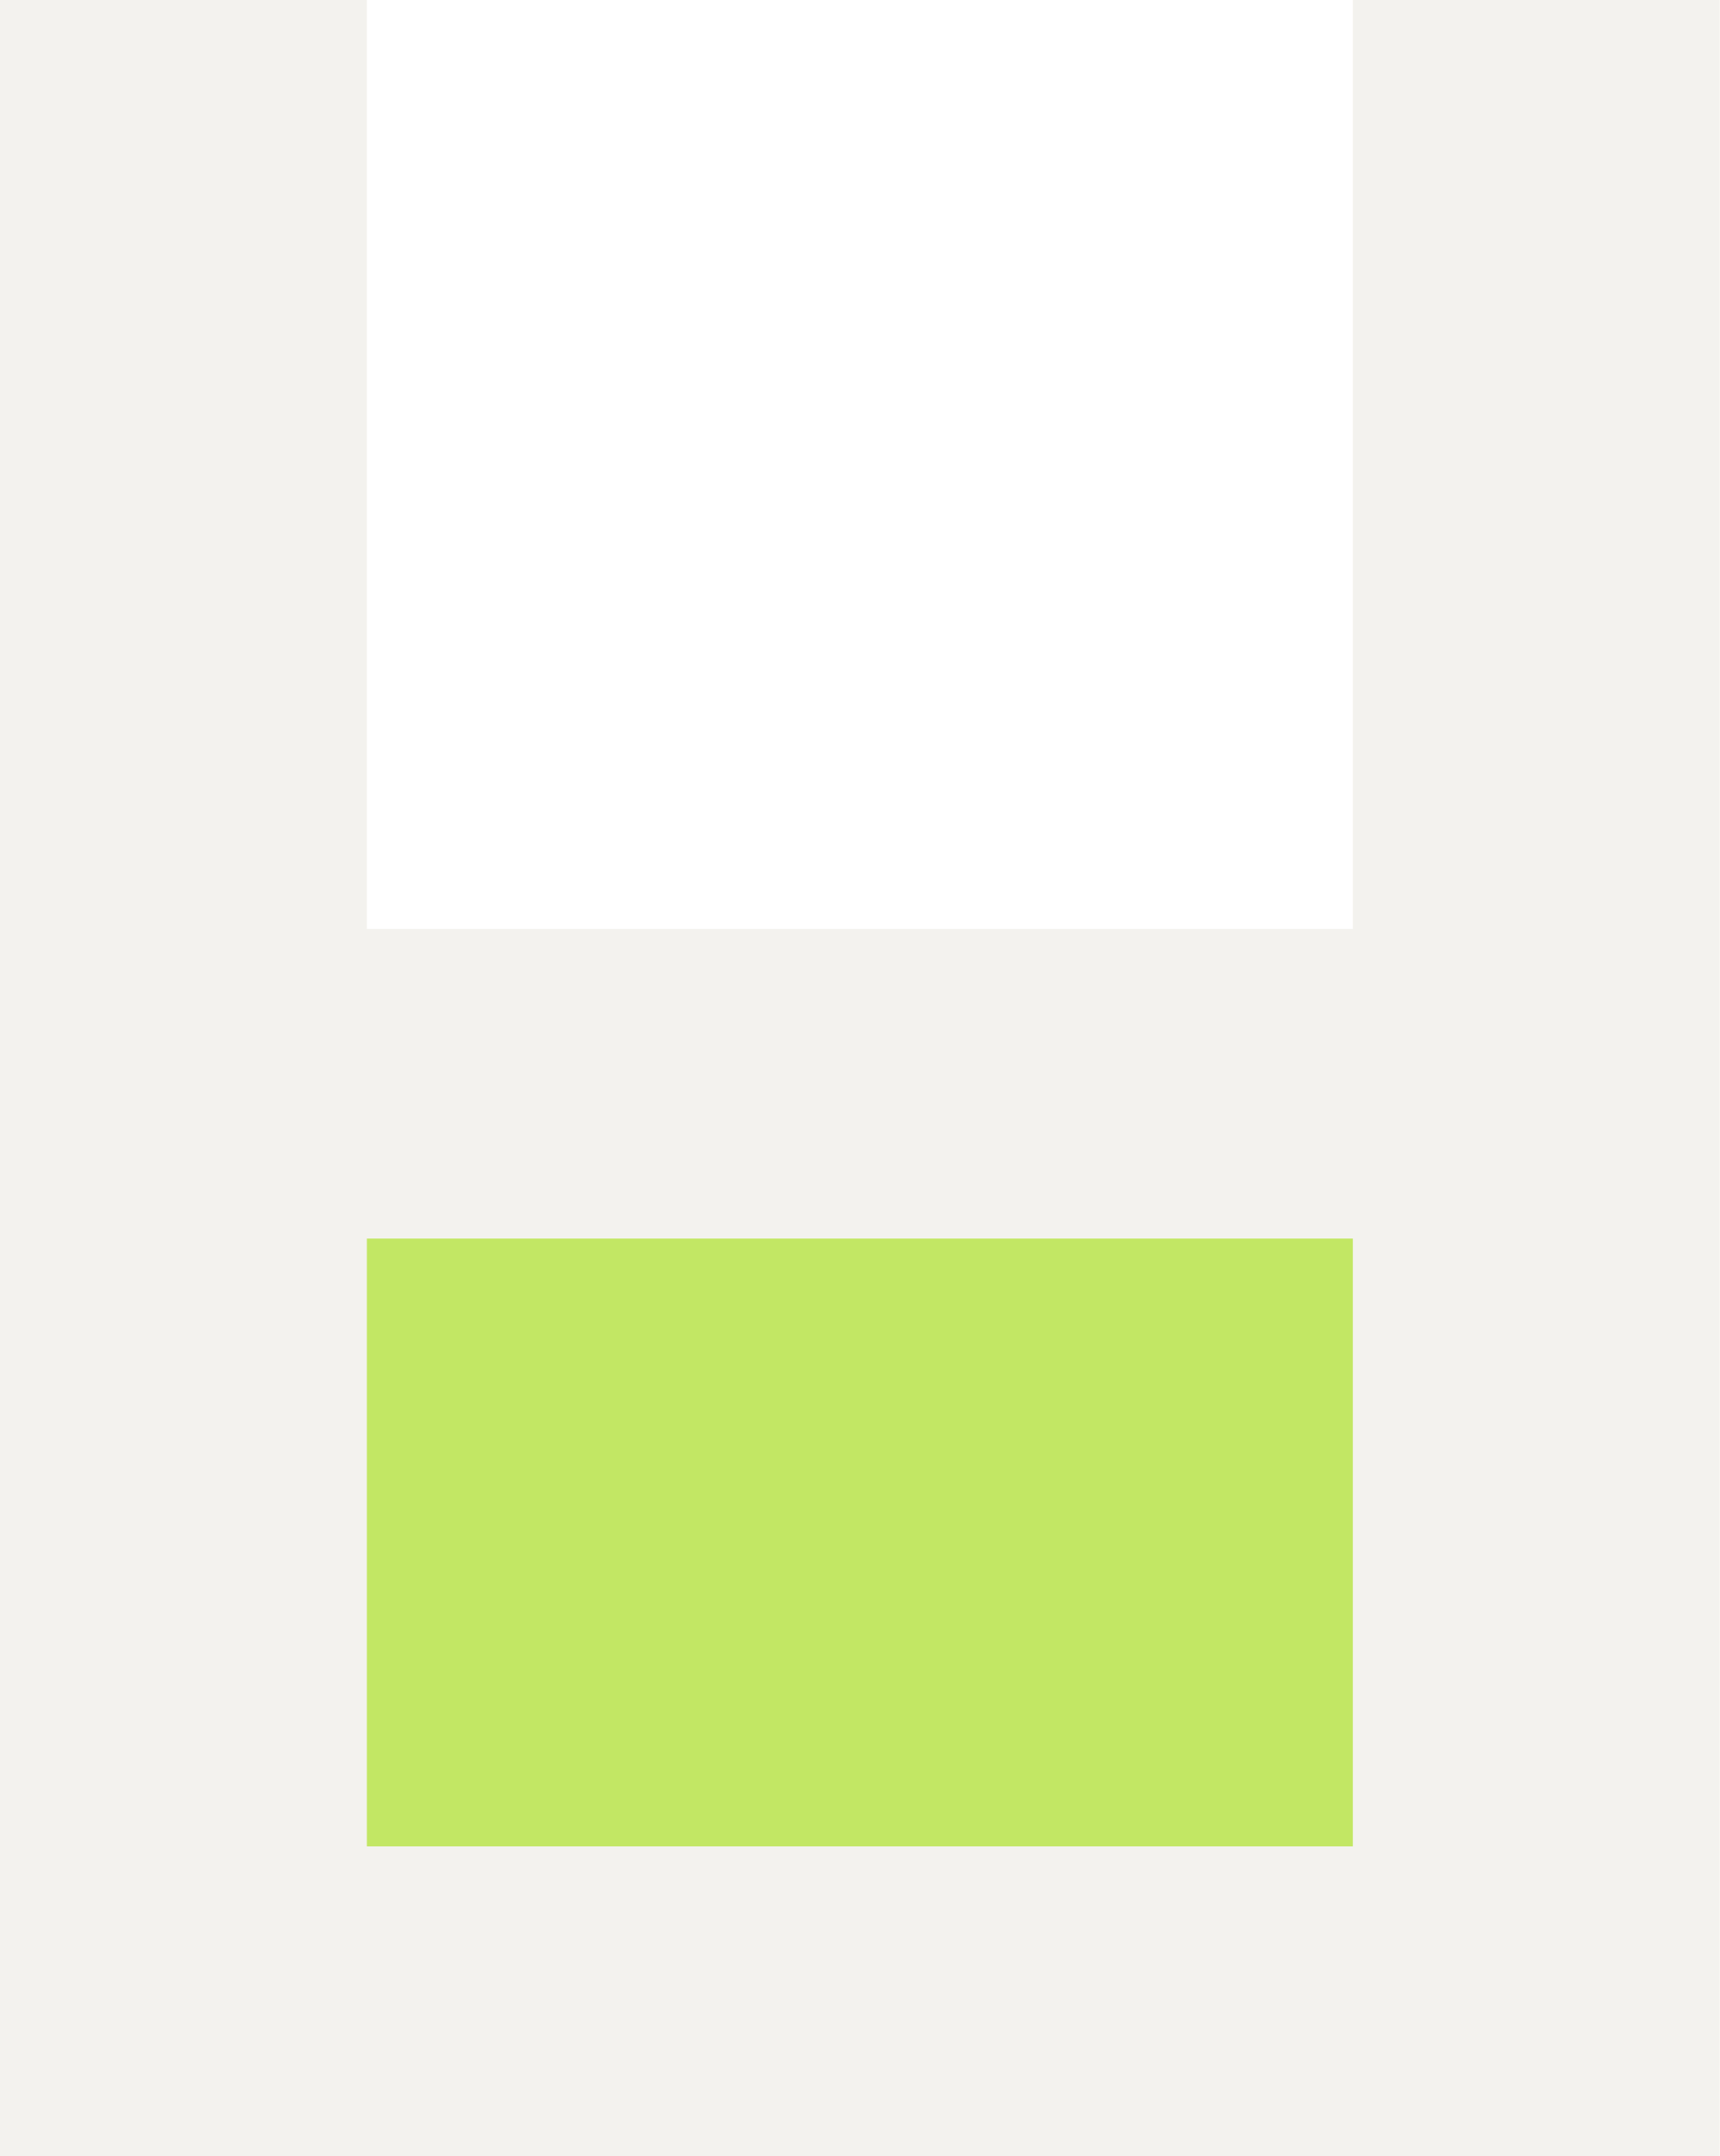
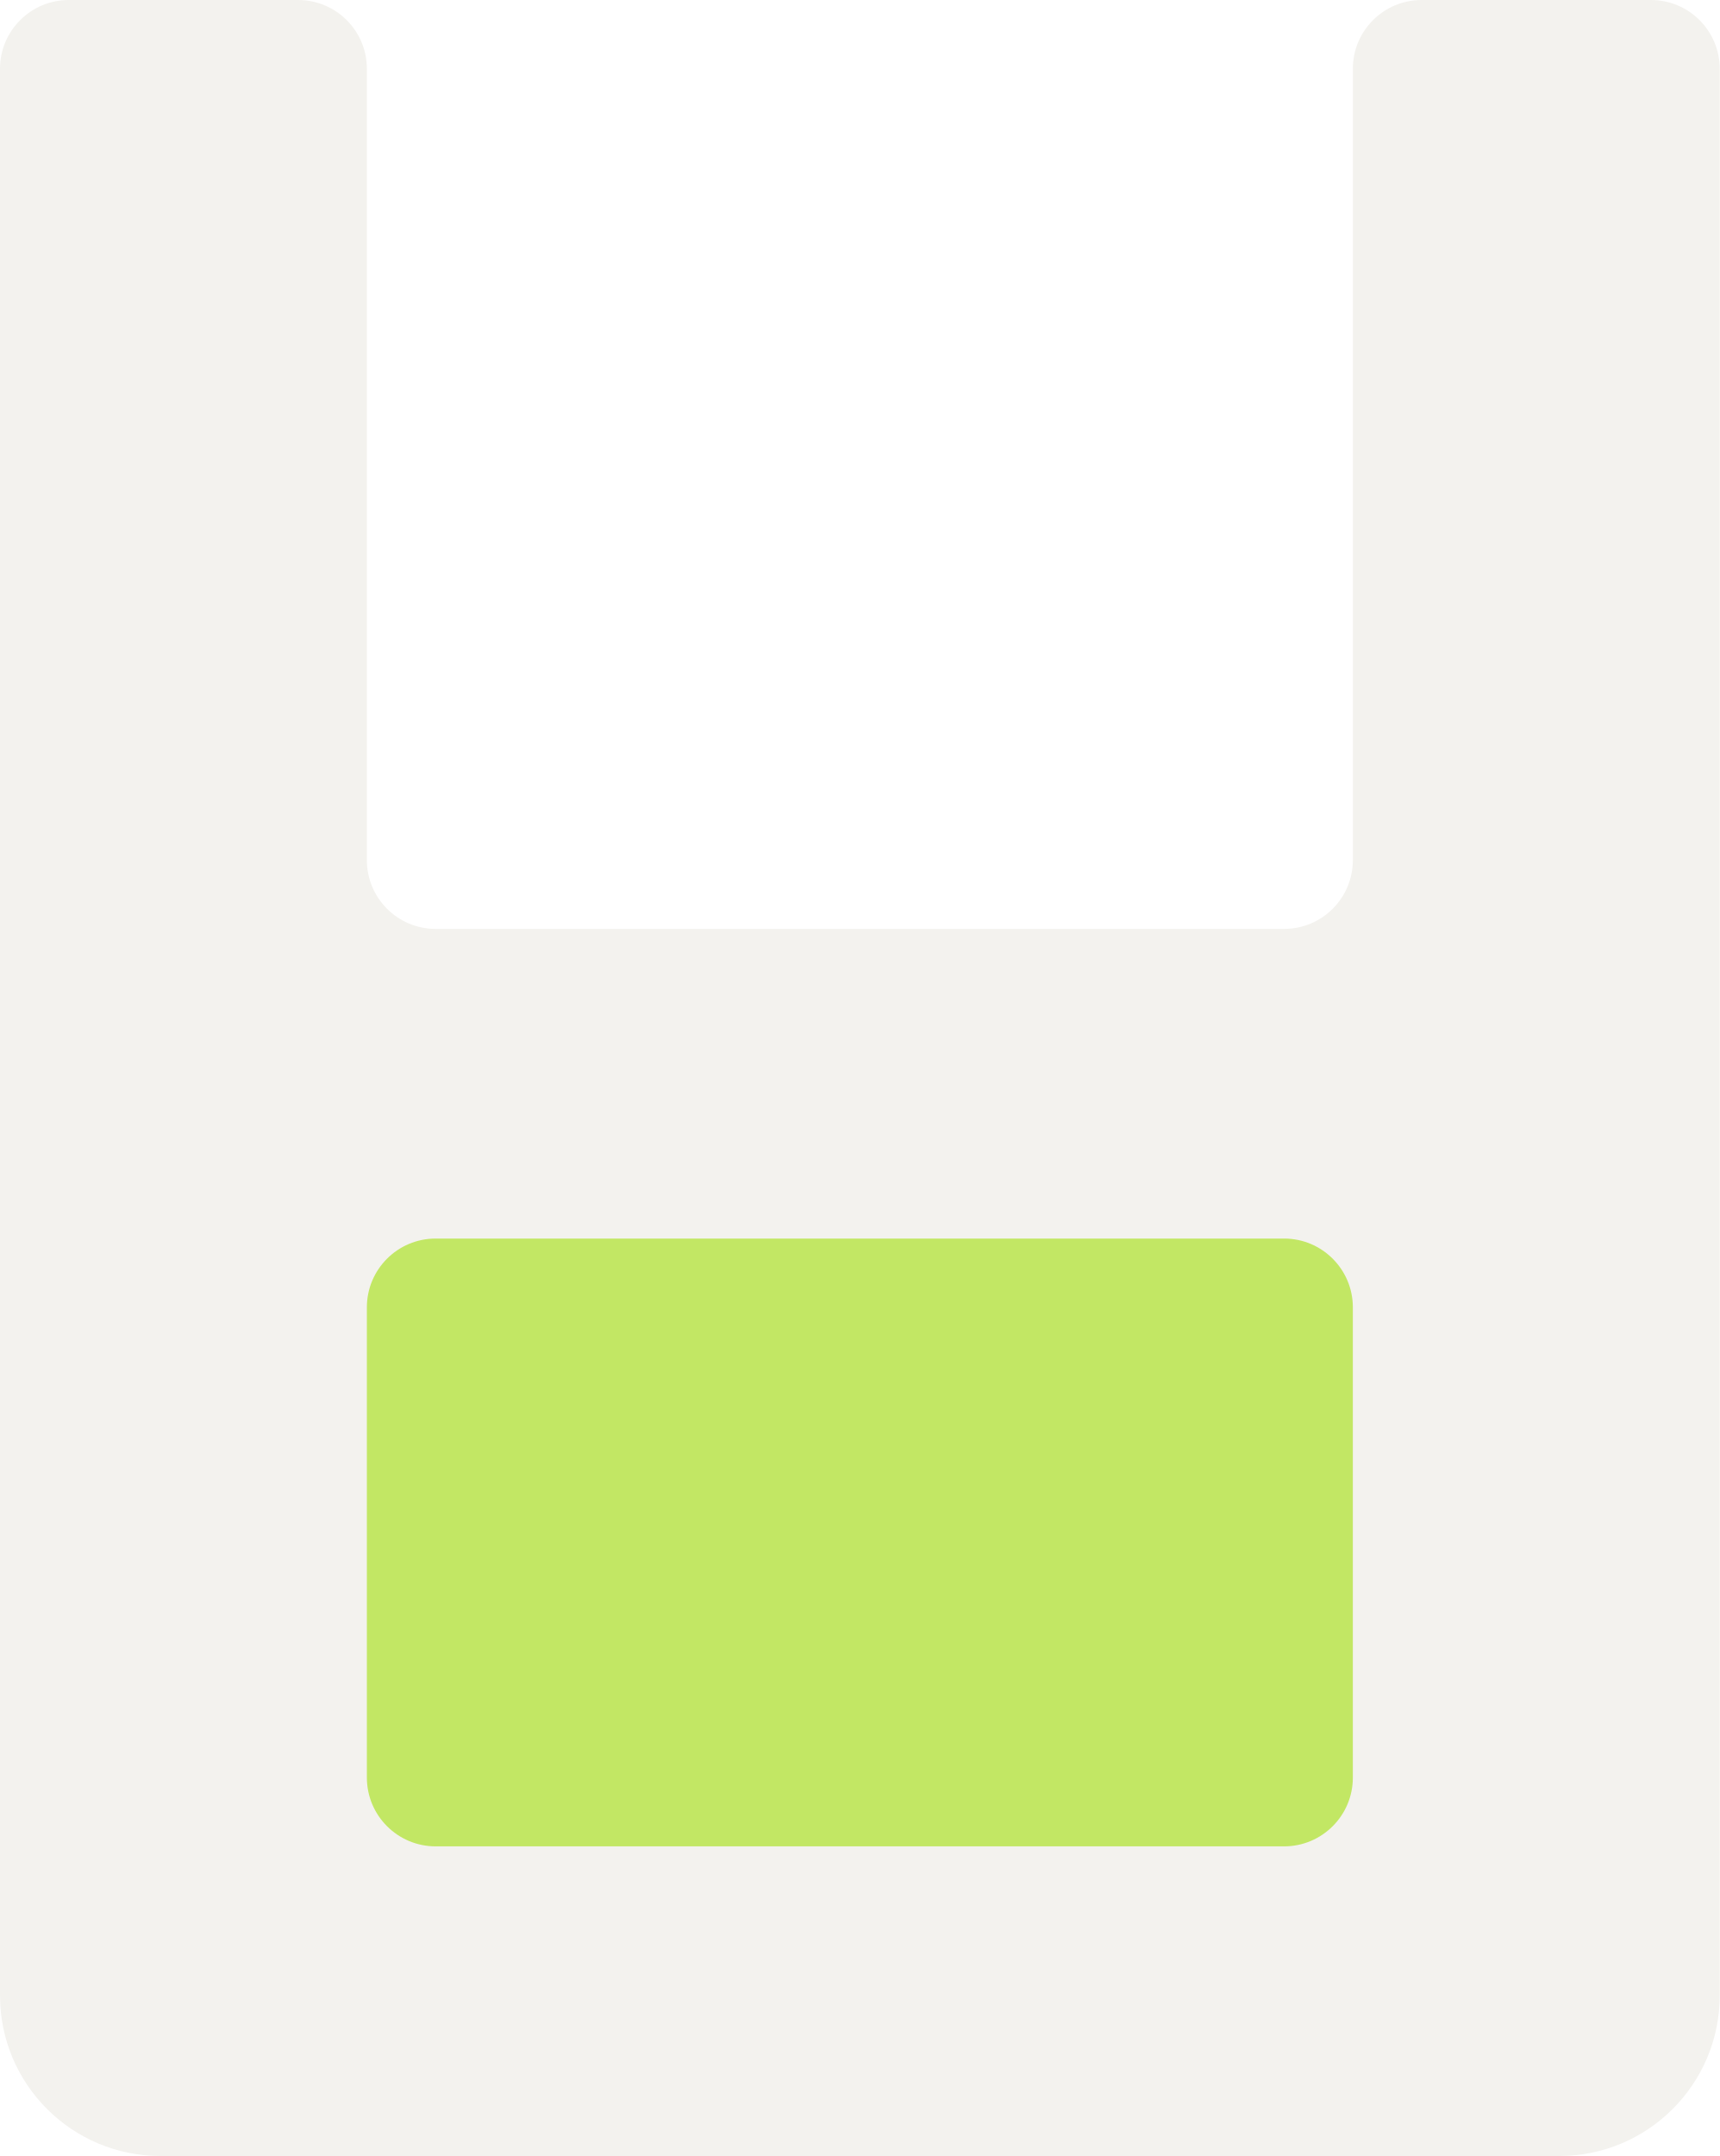
<svg xmlns="http://www.w3.org/2000/svg" viewBox="0 0 150 188" width="150" height="188" role="img" aria-label="Batang">
-   <rect x="31.00" y="107.00" width="88.00" height="55.00" fill="#c2e764" />
-   <path fill="#f3f2ee" fill-rule="evenodd" d="M0.00,0.00H32.00V81.00H118.00V0H150.00V188.00H0Z M32.00,108.00V161.00H118.00V108.00Z" />
+   <rect x="31.00" y="107.00" width="88.00" height="55.00" rx="7.00" fill="#c2e764" />
+   <path fill="#f3f2ee" fill-rule="evenodd" transform="translate(0.00 0.00) scale(1)" d="M0,6A6,6 0 0 1 6,0H26A6,6 0 0 1 32,6V75A6,6 0 0 0 38,81H112A6,6 0 0 0 118,75V6A6,6 0 0 1 124,0H144A6,6 0 0 1 150,6V174A14,14 0 0 1 136,188H14A14,14 0 0 1 0,174ZM38,108H112A6,6 0 0 1 118,114V155A6,6 0 0 1 112,161H38A6,6 0 0 1 32,155V114A6,6 0 0 1 38,108Z" />
</svg>
